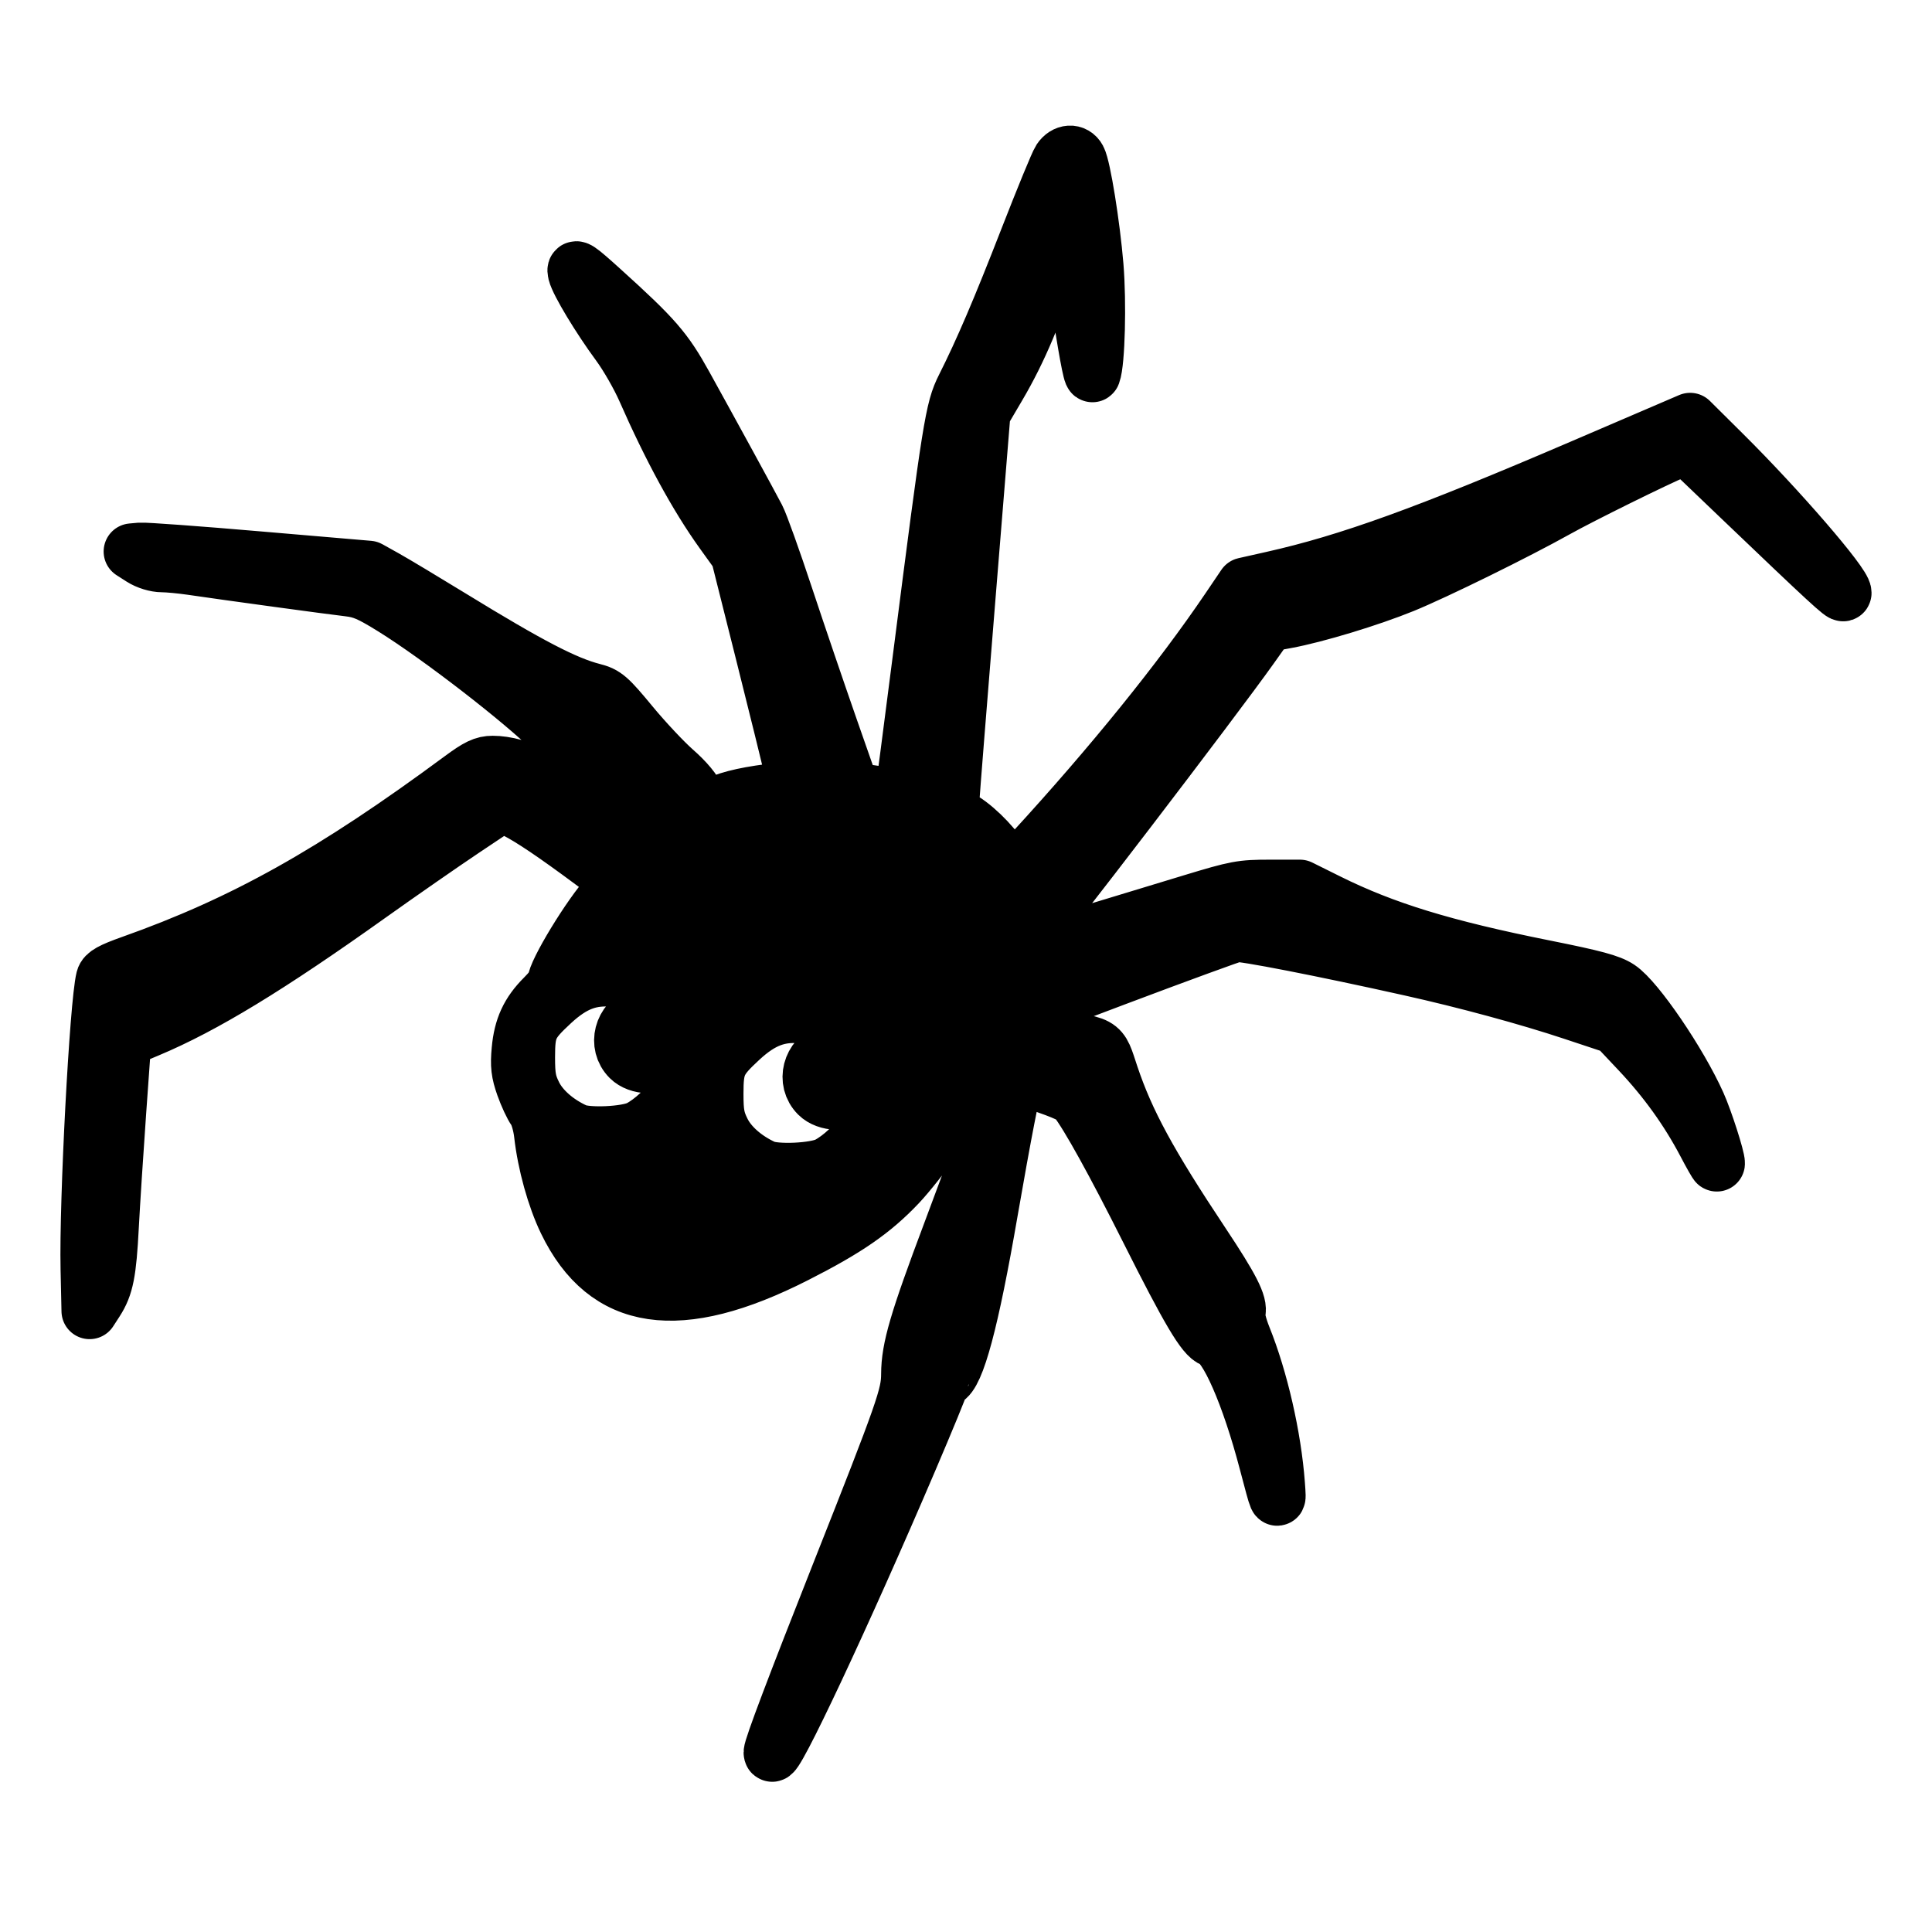
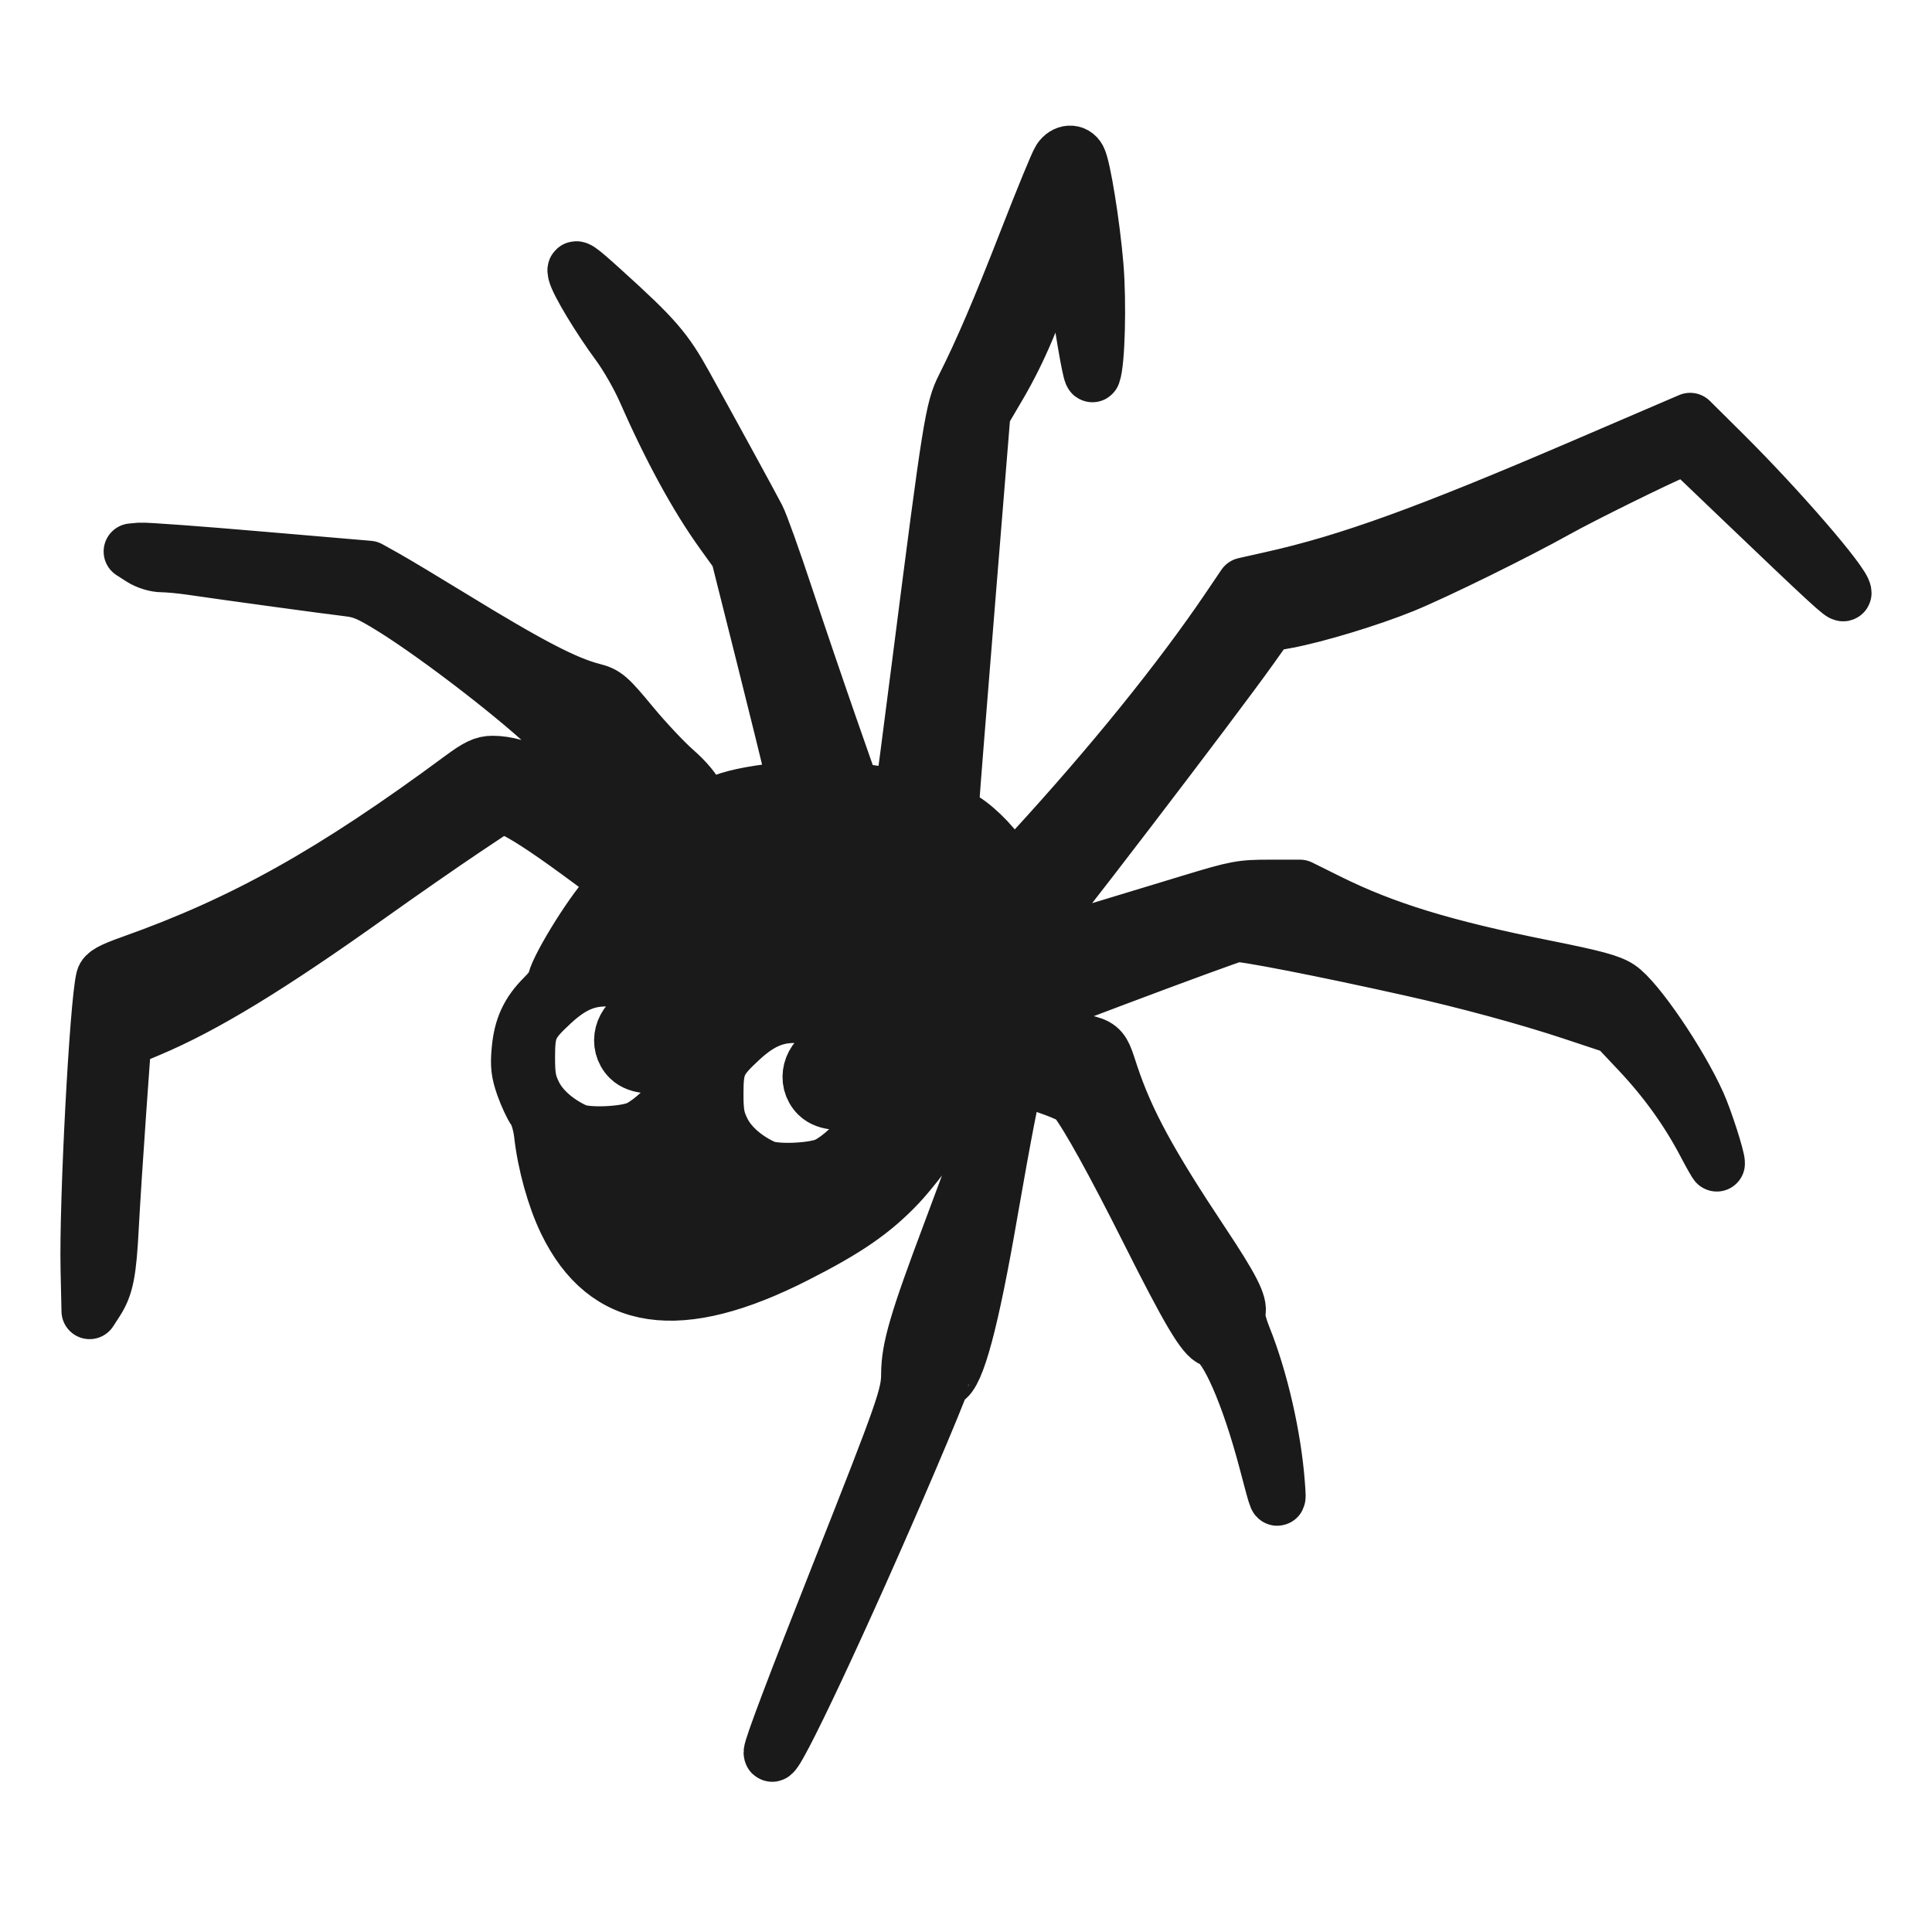
<svg xmlns="http://www.w3.org/2000/svg" version="1.1" x="0px" y="0px" width="32" height="32" viewBox="0 0 32 32" enable-background="new 0 0 512 512" xml:space="preserve" id="svg2">
  <defs id="defs10" />
  <g id="5151e0c8492e5103c096af88a5006e1e" style="fill:#ba174e;fill-opacity:1;stroke:#000000;stroke-width:20;stroke-linejoin:round;stroke-miterlimit:6.8;stroke-dasharray:none;stroke-opacity:1" transform="matrix(0.9602996,0,0,0.9602996,10.16333,-469.8425)">
    <g id="g5" style="fill:#1a1a1a;fill-opacity:1;stroke:#000000;stroke-width:20;stroke-linejoin:round;stroke-miterlimit:6.8;stroke-dasharray:none;stroke-opacity:1" transform="translate(-21.86818,64.56361)" />
-     <path style="fill:#000000;stroke-width:0.97" d="m 2.727,519.494 c -2.88e-4,-0.088 0.4,-1.147 1.168,-3.088 1.112,-2.81 1.203,-3.07 1.204,-3.438 0.002,-0.443 0.136,-0.902 0.717,-2.447 0.281,-0.747 0.573,-1.538 0.648,-1.757 l 0.137,-0.398 -0.265,-0.099 c -0.291,-0.109 -0.358,-0.12 -0.358,-0.058 0,0.113 -0.725,1.117 -1.068,1.48 -0.441,0.465 -0.888,0.775 -1.775,1.225 -2.011,1.022 -3.264,0.837 -3.95,-0.582 -0.197,-0.407 -0.361,-0.998 -0.418,-1.506 -0.018,-0.162 -0.073,-0.348 -0.122,-0.415 -0.049,-0.067 -0.135,-0.252 -0.192,-0.412 -0.083,-0.235 -0.097,-0.355 -0.072,-0.622 0.035,-0.387 0.153,-0.643 0.419,-0.909 0.106,-0.106 0.192,-0.214 0.192,-0.242 0,-0.184 0.604,-1.176 0.934,-1.535 l 0.187,-0.203 -0.471,-0.349 c -0.661,-0.491 -1.064,-0.762 -1.332,-0.898 l -0.231,-0.117 -0.672,0.449 c -0.369,0.247 -1.097,0.753 -1.618,1.124 -1.736,1.238 -2.859,1.922 -3.82,2.325 l -0.427,0.179 -0.089,1.247 c -0.049,0.686 -0.106,1.575 -0.127,1.975 -0.041,0.794 -0.088,1.028 -0.254,1.286 l -0.11,0.17 -0.016,-0.728 c -0.025,-1.161 0.155,-4.568 0.264,-5.004 0.02,-0.08 0.128,-0.14 0.471,-0.262 1.944,-0.689 3.486,-1.552 5.693,-3.184 0.282,-0.209 0.388,-0.259 0.539,-0.259 0.445,0 1.081,0.288 2.156,0.975 l 0.685,0.438 0.101,-0.103 c 0.09,-0.092 0.093,-0.109 0.026,-0.161 -0.353,-0.27 -1.523,-1.312 -1.914,-1.704 -0.525,-0.527 -1.975,-1.648 -2.773,-2.143 -0.396,-0.245 -0.528,-0.302 -0.769,-0.33 -0.297,-0.034 -2.115,-0.282 -2.702,-0.369 -0.179,-0.026 -0.408,-0.048 -0.509,-0.048 -0.108,-1e-4 -0.255,-0.045 -0.355,-0.109 l -0.17,-0.109 0.146,-0.013 c 0.08,-0.007 1,0.06 2.044,0.15 l 1.899,0.162 0.285,0.159 c 0.157,0.088 0.667,0.394 1.134,0.68 1.347,0.826 1.967,1.149 2.443,1.271 0.215,0.055 0.272,0.105 0.66,0.574 0.233,0.282 0.568,0.639 0.743,0.793 0.208,0.182 0.349,0.353 0.405,0.489 l 0.086,0.209 0.251,-0.111 c 0.249,-0.11 0.564,-0.178 1.094,-0.238 l 0.274,-0.031 -0.072,-0.325 c -0.04,-0.179 -0.264,-1.09 -0.499,-2.025 L 2.155,498.824 1.878,498.439 c -0.441,-0.615 -0.892,-1.442 -1.337,-2.455 -0.103,-0.234 -0.305,-0.586 -0.448,-0.78 -0.337,-0.458 -0.701,-1.061 -0.744,-1.234 -0.029,-0.117 0.035,-0.074 0.447,0.299 0.911,0.824 1.09,1.03 1.433,1.65 0.461,0.833 1.127,2.052 1.245,2.279 0.056,0.107 0.275,0.718 0.487,1.359 0.212,0.64 0.558,1.655 0.767,2.254 l 0.381,1.089 0.433,0.062 c 0.238,0.034 0.438,0.057 0.443,0.051 0.005,-0.006 0.145,-1.07 0.31,-2.365 0.521,-4.074 0.561,-4.322 0.751,-4.7 0.313,-0.621 0.622,-1.343 1.102,-2.577 0.265,-0.68 0.514,-1.286 0.554,-1.346 0.088,-0.134 0.243,-0.144 0.31,-0.019 0.079,0.147 0.239,1.142 0.298,1.85 0.052,0.63 0.026,1.66 -0.049,1.86 -0.02,0.054 -0.12,-0.49 -0.241,-1.308 -0.114,-0.77 -0.211,-1.417 -0.215,-1.436 -0.004,-0.02 -0.113,0.308 -0.241,0.728 -0.28,0.918 -0.568,1.603 -0.932,2.222 l -0.271,0.461 -0.261,3.213 c -0.143,1.767 -0.267,3.318 -0.274,3.447 -0.013,0.229 -0.009,0.237 0.203,0.369 0.262,0.163 0.6,0.523 0.711,0.755 0.045,0.094 0.094,0.17 0.109,0.17 0.015,-2e-5 0.191,-0.179 0.391,-0.397 1.356,-1.478 2.538,-2.94 3.366,-4.162 l 0.278,-0.411 0.481,-0.108 c 1.317,-0.295 2.661,-0.782 5.335,-1.93 l 1.868,-0.802 0.573,0.569 c 0.954,0.947 2.071,2.24 2.071,2.396 0,0.052 -0.267,-0.194 -1.784,-1.645 l -0.925,-0.885 -0.186,0.077 c -0.34,0.141 -1.636,0.781 -2.054,1.015 -0.702,0.392 -2.084,1.072 -2.644,1.301 -0.58,0.236 -1.508,0.518 -2.02,0.612 l -0.322,0.059 -0.281,0.396 c -0.659,0.928 -3.686,4.884 -3.93,5.135 -0.044,0.045 -0.071,0.101 -0.062,0.125 0.009,0.024 0.498,-0.103 1.085,-0.281 0.587,-0.178 1.436,-0.436 1.887,-0.573 0.768,-0.233 0.852,-0.249 1.34,-0.249 h 0.521 l 0.479,0.238 c 0.976,0.485 2,0.799 3.744,1.148 0.858,0.172 1.122,0.243 1.276,0.345 0.304,0.201 1.042,1.284 1.363,2.001 0.119,0.264 0.334,0.933 0.329,1.022 -8e-4,0.014 -0.094,-0.149 -0.206,-0.363 -0.297,-0.562 -0.67,-1.081 -1.132,-1.572 l -0.405,-0.43 -0.741,-0.246 c -0.767,-0.255 -1.837,-0.546 -2.803,-0.761 -1.505,-0.336 -2.899,-0.608 -3.009,-0.587 -0.067,0.013 -1.006,0.356 -2.086,0.763 -1.755,0.66 -2.14,0.83 -2.061,0.909 0.013,0.013 0.367,0.063 0.788,0.112 1.099,0.127 1.006,0.076 1.201,0.657 0.271,0.808 0.659,1.523 1.577,2.903 0.504,0.758 0.652,1.048 0.607,1.19 -0.018,0.056 0.025,0.233 0.101,0.423 0.292,0.725 0.519,1.718 0.58,2.535 0.027,0.358 0.024,0.352 -0.169,-0.381 -0.306,-1.165 -0.691,-2.043 -0.927,-2.118 -0.156,-0.049 -0.42,-0.495 -1.119,-1.887 -0.589,-1.173 -1.038,-1.984 -1.244,-2.248 -0.061,-0.078 -0.312,-0.181 -0.877,-0.361 -0.665,-0.212 -0.799,-0.241 -0.836,-0.182 -0.071,0.112 -0.063,0.118 0.286,0.231 l 0.332,0.107 -0.108,0.546 c -0.059,0.3 -0.189,1.015 -0.288,1.589 -0.326,1.89 -0.574,2.816 -0.775,2.893 -0.041,0.016 -0.075,0.052 -0.075,0.08 0,0.028 -0.243,0.62 -0.541,1.317 -1.129,2.644 -2.369,5.285 -2.37,5.047 z m 0.158,-9.902 c -0.033,-0.013 -0.098,-0.014 -0.146,-0.002 -0.047,0.012 -0.02,0.023 0.06,0.024 0.08,0.001 0.119,-0.009 0.086,-0.022 z m 0.809,-0.233 c 0.225,-0.117 0.491,-0.366 0.642,-0.605 0.197,-0.309 0.192,-0.702 -0.014,-1.196 -0.206,-0.494 -0.514,-0.722 -1.054,-0.778 -0.414,-0.043 -0.717,0.071 -1.081,0.407 -0.388,0.359 -0.432,0.455 -0.432,0.946 0,0.335 0.021,0.447 0.122,0.649 0.123,0.246 0.386,0.478 0.713,0.627 0.202,0.092 0.888,0.061 1.103,-0.05 z m -0.169,-1.212 c -0.233,-0.233 -0.131,-0.63 0.194,-0.753 0.164,-0.062 0.448,0.028 0.543,0.172 0.108,0.165 0.063,0.477 -0.087,0.602 -0.17,0.142 -0.498,0.131 -0.65,-0.021 z m 0.633,-0.269 c 0.017,-0.027 0.017,-0.069 0.001,-0.095 -0.04,-0.065 -0.171,-0.006 -0.171,0.076 0,0.078 0.125,0.092 0.17,0.019 z m -4.523,1.084 c -0.033,-0.013 -0.098,-0.014 -0.146,-0.001 -0.047,0.012 -0.02,0.023 0.06,0.024 0.08,10e-4 0.119,-0.009 0.086,-0.022 z m 0.809,-0.233 c 0.225,-0.117 0.491,-0.366 0.642,-0.605 0.197,-0.309 0.192,-0.702 -0.014,-1.196 -0.206,-0.494 -0.514,-0.722 -1.054,-0.778 -0.414,-0.043 -0.717,0.071 -1.081,0.407 -0.388,0.359 -0.432,0.455 -0.432,0.946 0,0.335 0.021,0.447 0.122,0.649 0.123,0.246 0.386,0.478 0.713,0.627 0.202,0.092 0.888,0.061 1.103,-0.05 z m -0.169,-1.212 c -0.233,-0.233 -0.131,-0.63 0.194,-0.753 0.164,-0.062 0.448,0.028 0.543,0.172 0.108,0.165 0.063,0.477 -0.087,0.602 -0.17,0.142 -0.498,0.131 -0.65,-0.021 z m 0.633,-0.269 c 0.017,-0.027 0.017,-0.069 0.001,-0.095 -0.04,-0.065 -0.171,-0.006 -0.171,0.076 0,0.078 0.125,0.092 0.17,0.019 z m 3.696,0.622 c -0.016,-0.039 -0.027,-0.027 -0.029,0.029 -0.002,0.051 0.009,0.08 0.025,0.064 0.016,-0.016 0.018,-0.058 0.004,-0.093 z m -2.961,-0.1 c -0.013,-0.033 -0.024,-0.006 -0.024,0.061 0,0.067 0.011,0.094 0.024,0.061 0.013,-0.033 0.013,-0.088 0,-0.121 z m -0.29,-0.531 c -0.016,-0.039 -0.027,-0.027 -0.029,0.029 -0.002,0.051 0.009,0.08 0.025,0.064 0.016,-0.016 0.018,-0.058 0.004,-0.093 z" id="path825" />
+     <path style="fill:#1a1a1a;stroke-width:0.97;fill-opacity:1;stroke:#1a1a1a;stroke-opacity:1" d="m 2.727,519.494 c -2.88e-4,-0.088 0.4,-1.147 1.168,-3.088 1.112,-2.81 1.203,-3.07 1.204,-3.438 0.002,-0.443 0.136,-0.902 0.717,-2.447 0.281,-0.747 0.573,-1.538 0.648,-1.757 l 0.137,-0.398 -0.265,-0.099 c -0.291,-0.109 -0.358,-0.12 -0.358,-0.058 0,0.113 -0.725,1.117 -1.068,1.48 -0.441,0.465 -0.888,0.775 -1.775,1.225 -2.011,1.022 -3.264,0.837 -3.95,-0.582 -0.197,-0.407 -0.361,-0.998 -0.418,-1.506 -0.018,-0.162 -0.073,-0.348 -0.122,-0.415 -0.049,-0.067 -0.135,-0.252 -0.192,-0.412 -0.083,-0.235 -0.097,-0.355 -0.072,-0.622 0.035,-0.387 0.153,-0.643 0.419,-0.909 0.106,-0.106 0.192,-0.214 0.192,-0.242 0,-0.184 0.604,-1.176 0.934,-1.535 l 0.187,-0.203 -0.471,-0.349 c -0.661,-0.491 -1.064,-0.762 -1.332,-0.898 l -0.231,-0.117 -0.672,0.449 c -0.369,0.247 -1.097,0.753 -1.618,1.124 -1.736,1.238 -2.859,1.922 -3.82,2.325 l -0.427,0.179 -0.089,1.247 c -0.049,0.686 -0.106,1.575 -0.127,1.975 -0.041,0.794 -0.088,1.028 -0.254,1.286 l -0.11,0.17 -0.016,-0.728 c -0.025,-1.161 0.155,-4.568 0.264,-5.004 0.02,-0.08 0.128,-0.14 0.471,-0.262 1.944,-0.689 3.486,-1.552 5.693,-3.184 0.282,-0.209 0.388,-0.259 0.539,-0.259 0.445,0 1.081,0.288 2.156,0.975 l 0.685,0.438 0.101,-0.103 c 0.09,-0.092 0.093,-0.109 0.026,-0.161 -0.353,-0.27 -1.523,-1.312 -1.914,-1.704 -0.525,-0.527 -1.975,-1.648 -2.773,-2.143 -0.396,-0.245 -0.528,-0.302 -0.769,-0.33 -0.297,-0.034 -2.115,-0.282 -2.702,-0.369 -0.179,-0.026 -0.408,-0.048 -0.509,-0.048 -0.108,-1e-4 -0.255,-0.045 -0.355,-0.109 l -0.17,-0.109 0.146,-0.013 c 0.08,-0.007 1,0.06 2.044,0.15 l 1.899,0.162 0.285,0.159 c 0.157,0.088 0.667,0.394 1.134,0.68 1.347,0.826 1.967,1.149 2.443,1.271 0.215,0.055 0.272,0.105 0.66,0.574 0.233,0.282 0.568,0.639 0.743,0.793 0.208,0.182 0.349,0.353 0.405,0.489 l 0.086,0.209 0.251,-0.111 c 0.249,-0.11 0.564,-0.178 1.094,-0.238 l 0.274,-0.031 -0.072,-0.325 c -0.04,-0.179 -0.264,-1.09 -0.499,-2.025 L 2.155,498.824 1.878,498.439 c -0.441,-0.615 -0.892,-1.442 -1.337,-2.455 -0.103,-0.234 -0.305,-0.586 -0.448,-0.78 -0.337,-0.458 -0.701,-1.061 -0.744,-1.234 -0.029,-0.117 0.035,-0.074 0.447,0.299 0.911,0.824 1.09,1.03 1.433,1.65 0.461,0.833 1.127,2.052 1.245,2.279 0.056,0.107 0.275,0.718 0.487,1.359 0.212,0.64 0.558,1.655 0.767,2.254 l 0.381,1.089 0.433,0.062 c 0.238,0.034 0.438,0.057 0.443,0.051 0.005,-0.006 0.145,-1.07 0.31,-2.365 0.521,-4.074 0.561,-4.322 0.751,-4.7 0.313,-0.621 0.622,-1.343 1.102,-2.577 0.265,-0.68 0.514,-1.286 0.554,-1.346 0.088,-0.134 0.243,-0.144 0.31,-0.019 0.079,0.147 0.239,1.142 0.298,1.85 0.052,0.63 0.026,1.66 -0.049,1.86 -0.02,0.054 -0.12,-0.49 -0.241,-1.308 -0.114,-0.77 -0.211,-1.417 -0.215,-1.436 -0.004,-0.02 -0.113,0.308 -0.241,0.728 -0.28,0.918 -0.568,1.603 -0.932,2.222 l -0.271,0.461 -0.261,3.213 c -0.143,1.767 -0.267,3.318 -0.274,3.447 -0.013,0.229 -0.009,0.237 0.203,0.369 0.262,0.163 0.6,0.523 0.711,0.755 0.045,0.094 0.094,0.17 0.109,0.17 0.015,-2e-5 0.191,-0.179 0.391,-0.397 1.356,-1.478 2.538,-2.94 3.366,-4.162 l 0.278,-0.411 0.481,-0.108 c 1.317,-0.295 2.661,-0.782 5.335,-1.93 l 1.868,-0.802 0.573,0.569 c 0.954,0.947 2.071,2.24 2.071,2.396 0,0.052 -0.267,-0.194 -1.784,-1.645 l -0.925,-0.885 -0.186,0.077 c -0.34,0.141 -1.636,0.781 -2.054,1.015 -0.702,0.392 -2.084,1.072 -2.644,1.301 -0.58,0.236 -1.508,0.518 -2.02,0.612 l -0.322,0.059 -0.281,0.396 c -0.659,0.928 -3.686,4.884 -3.93,5.135 -0.044,0.045 -0.071,0.101 -0.062,0.125 0.009,0.024 0.498,-0.103 1.085,-0.281 0.587,-0.178 1.436,-0.436 1.887,-0.573 0.768,-0.233 0.852,-0.249 1.34,-0.249 h 0.521 l 0.479,0.238 c 0.976,0.485 2,0.799 3.744,1.148 0.858,0.172 1.122,0.243 1.276,0.345 0.304,0.201 1.042,1.284 1.363,2.001 0.119,0.264 0.334,0.933 0.329,1.022 -8e-4,0.014 -0.094,-0.149 -0.206,-0.363 -0.297,-0.562 -0.67,-1.081 -1.132,-1.572 l -0.405,-0.43 -0.741,-0.246 c -0.767,-0.255 -1.837,-0.546 -2.803,-0.761 -1.505,-0.336 -2.899,-0.608 -3.009,-0.587 -0.067,0.013 -1.006,0.356 -2.086,0.763 -1.755,0.66 -2.14,0.83 -2.061,0.909 0.013,0.013 0.367,0.063 0.788,0.112 1.099,0.127 1.006,0.076 1.201,0.657 0.271,0.808 0.659,1.523 1.577,2.903 0.504,0.758 0.652,1.048 0.607,1.19 -0.018,0.056 0.025,0.233 0.101,0.423 0.292,0.725 0.519,1.718 0.58,2.535 0.027,0.358 0.024,0.352 -0.169,-0.381 -0.306,-1.165 -0.691,-2.043 -0.927,-2.118 -0.156,-0.049 -0.42,-0.495 -1.119,-1.887 -0.589,-1.173 -1.038,-1.984 -1.244,-2.248 -0.061,-0.078 -0.312,-0.181 -0.877,-0.361 -0.665,-0.212 -0.799,-0.241 -0.836,-0.182 -0.071,0.112 -0.063,0.118 0.286,0.231 l 0.332,0.107 -0.108,0.546 c -0.059,0.3 -0.189,1.015 -0.288,1.589 -0.326,1.89 -0.574,2.816 -0.775,2.893 -0.041,0.016 -0.075,0.052 -0.075,0.08 0,0.028 -0.243,0.62 -0.541,1.317 -1.129,2.644 -2.369,5.285 -2.37,5.047 z m 0.158,-9.902 c -0.033,-0.013 -0.098,-0.014 -0.146,-0.002 -0.047,0.012 -0.02,0.023 0.06,0.024 0.08,0.001 0.119,-0.009 0.086,-0.022 z m 0.809,-0.233 c 0.225,-0.117 0.491,-0.366 0.642,-0.605 0.197,-0.309 0.192,-0.702 -0.014,-1.196 -0.206,-0.494 -0.514,-0.722 -1.054,-0.778 -0.414,-0.043 -0.717,0.071 -1.081,0.407 -0.388,0.359 -0.432,0.455 -0.432,0.946 0,0.335 0.021,0.447 0.122,0.649 0.123,0.246 0.386,0.478 0.713,0.627 0.202,0.092 0.888,0.061 1.103,-0.05 z m -0.169,-1.212 c -0.233,-0.233 -0.131,-0.63 0.194,-0.753 0.164,-0.062 0.448,0.028 0.543,0.172 0.108,0.165 0.063,0.477 -0.087,0.602 -0.17,0.142 -0.498,0.131 -0.65,-0.021 z m 0.633,-0.269 c 0.017,-0.027 0.017,-0.069 0.001,-0.095 -0.04,-0.065 -0.171,-0.006 -0.171,0.076 0,0.078 0.125,0.092 0.17,0.019 z m -4.523,1.084 c -0.033,-0.013 -0.098,-0.014 -0.146,-0.001 -0.047,0.012 -0.02,0.023 0.06,0.024 0.08,10e-4 0.119,-0.009 0.086,-0.022 z m 0.809,-0.233 c 0.225,-0.117 0.491,-0.366 0.642,-0.605 0.197,-0.309 0.192,-0.702 -0.014,-1.196 -0.206,-0.494 -0.514,-0.722 -1.054,-0.778 -0.414,-0.043 -0.717,0.071 -1.081,0.407 -0.388,0.359 -0.432,0.455 -0.432,0.946 0,0.335 0.021,0.447 0.122,0.649 0.123,0.246 0.386,0.478 0.713,0.627 0.202,0.092 0.888,0.061 1.103,-0.05 z m -0.169,-1.212 c -0.233,-0.233 -0.131,-0.63 0.194,-0.753 0.164,-0.062 0.448,0.028 0.543,0.172 0.108,0.165 0.063,0.477 -0.087,0.602 -0.17,0.142 -0.498,0.131 -0.65,-0.021 z m 0.633,-0.269 c 0.017,-0.027 0.017,-0.069 0.001,-0.095 -0.04,-0.065 -0.171,-0.006 -0.171,0.076 0,0.078 0.125,0.092 0.17,0.019 z m 3.696,0.622 c -0.016,-0.039 -0.027,-0.027 -0.029,0.029 -0.002,0.051 0.009,0.08 0.025,0.064 0.016,-0.016 0.018,-0.058 0.004,-0.093 z m -2.961,-0.1 c -0.013,-0.033 -0.024,-0.006 -0.024,0.061 0,0.067 0.011,0.094 0.024,0.061 0.013,-0.033 0.013,-0.088 0,-0.121 z m -0.29,-0.531 c -0.016,-0.039 -0.027,-0.027 -0.029,0.029 -0.002,0.051 0.009,0.08 0.025,0.064 0.016,-0.016 0.018,-0.058 0.004,-0.093 z" id="path825" />
  </g>
</svg>
